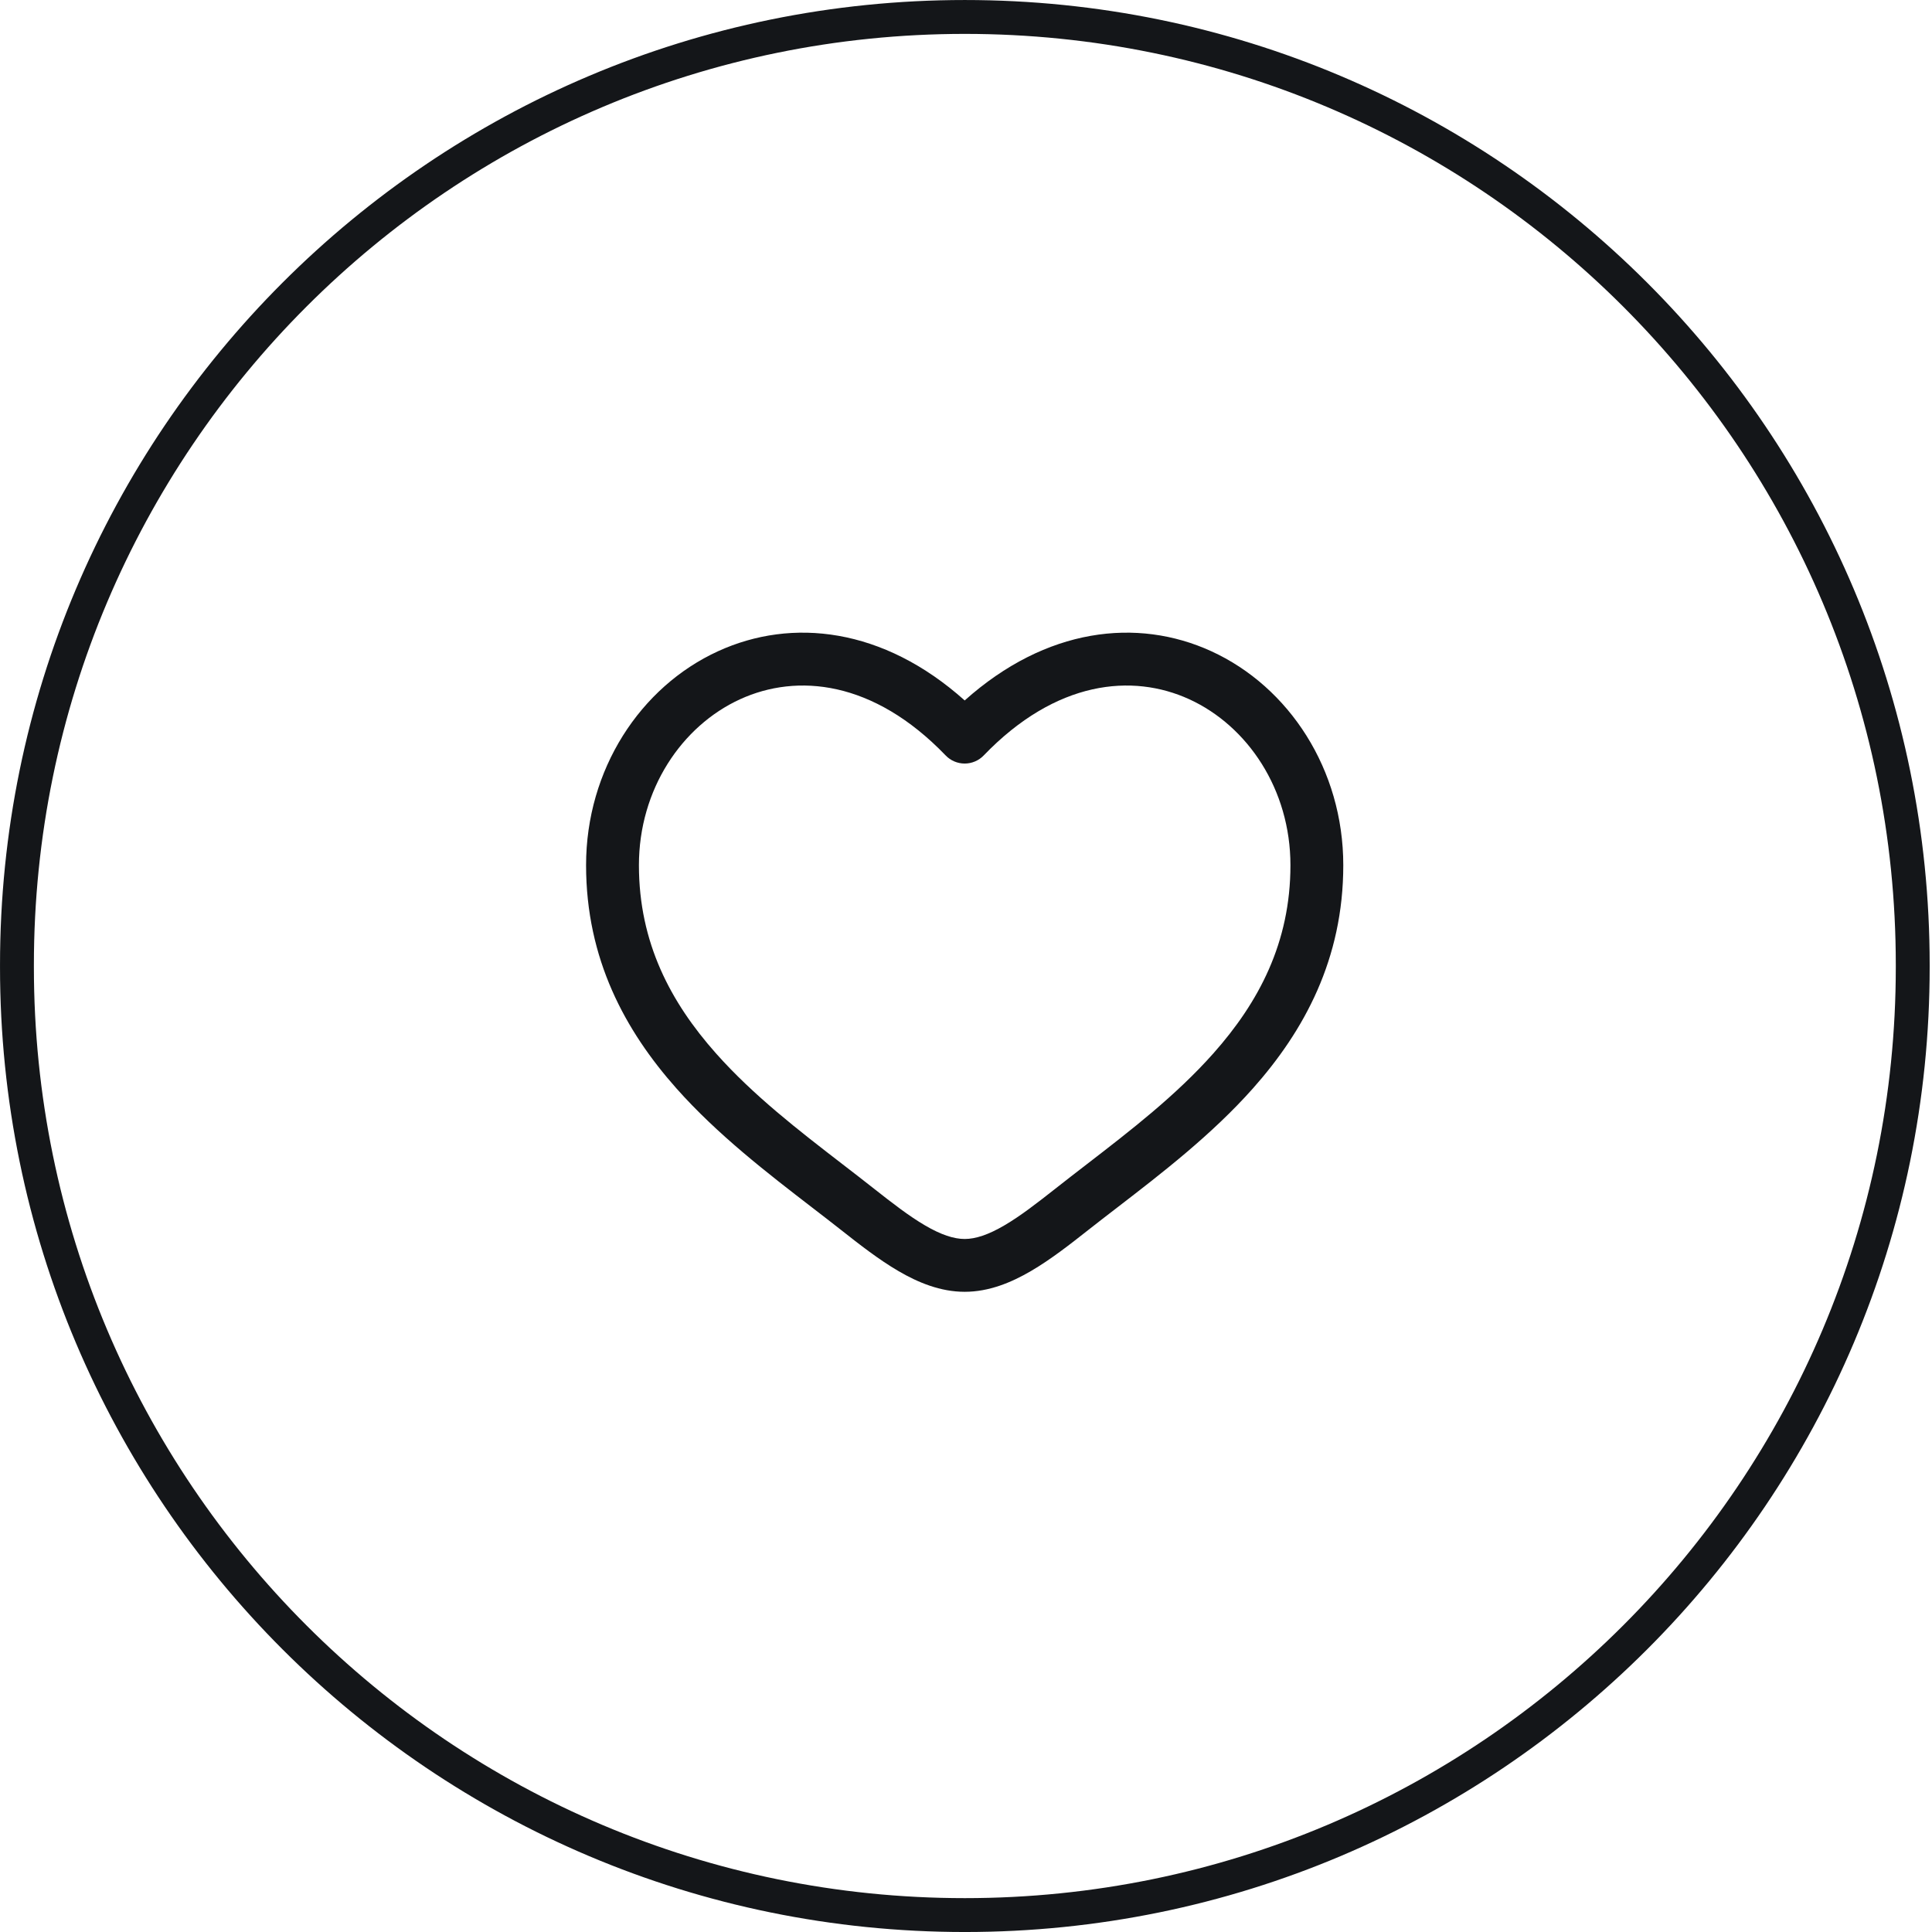
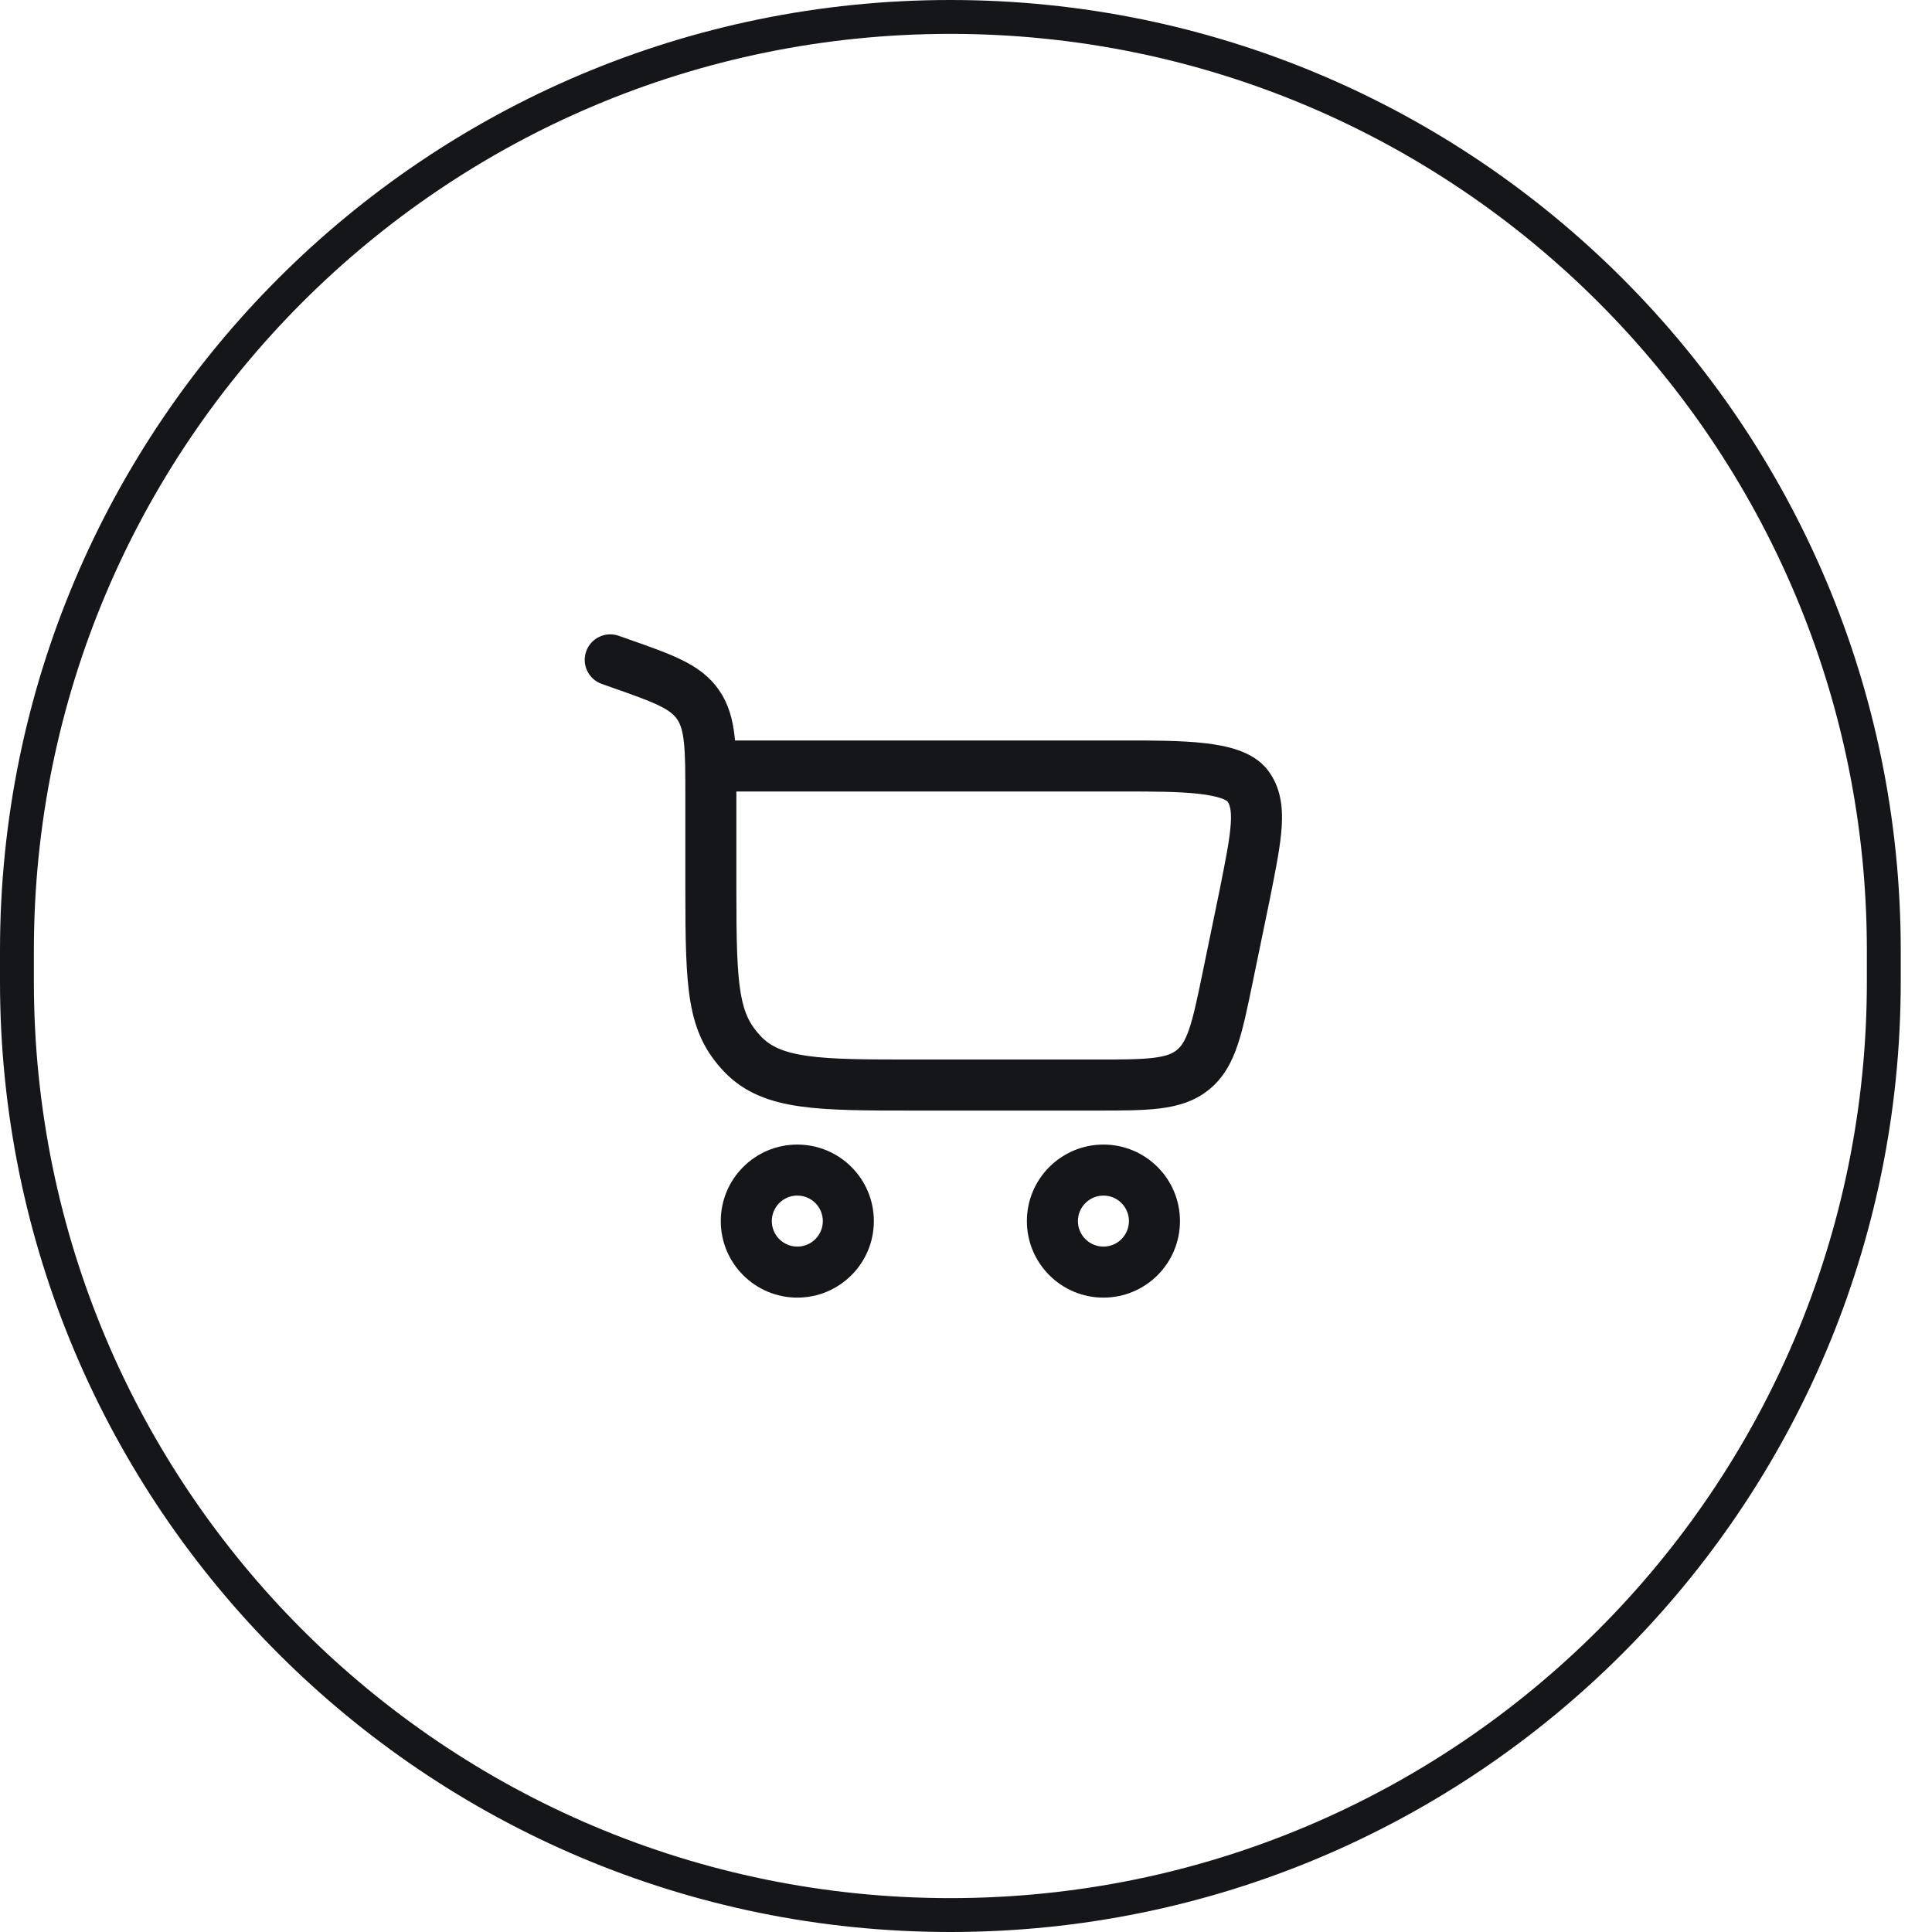
- <svg xmlns="http://www.w3.org/2000/svg" width="71" height="71" viewBox="0 0 71 71" fill="none">
-   <rect x="0.623" y="0.623" width="69.669" height="69.755" rx="34.834" stroke="#141619" stroke-width="1.245" />
-   <path fill-rule="evenodd" clip-rule="evenodd" d="M27.2 25.696C25.052 26.678 23.48 29.012 23.48 31.796C23.48 34.64 24.643 36.832 26.312 38.711C27.687 40.259 29.351 41.542 30.975 42.794C31.36 43.091 31.744 43.387 32.12 43.684C32.801 44.22 33.408 44.691 33.994 45.033C34.579 45.376 35.051 45.532 35.452 45.532C35.852 45.532 36.324 45.376 36.909 45.033C37.495 44.691 38.102 44.22 38.783 43.684C39.159 43.387 39.543 43.091 39.928 42.794C41.552 41.542 43.216 40.259 44.591 38.711C46.26 36.832 47.423 34.64 47.423 31.796C47.423 29.012 45.85 26.678 43.703 25.696C41.617 24.743 38.815 24.995 36.151 27.762C35.968 27.953 35.715 28.06 35.452 28.06C35.188 28.06 34.935 27.953 34.752 27.762C32.089 24.995 29.286 24.743 27.2 25.696ZM35.452 25.741C32.459 23.064 29.108 22.689 26.393 23.93C23.524 25.241 21.538 28.286 21.538 31.796C21.538 35.246 22.975 37.878 24.86 40C26.369 41.699 28.217 43.122 29.848 44.378C30.218 44.663 30.577 44.939 30.918 45.208C31.581 45.731 32.293 46.288 33.014 46.709C33.735 47.131 34.558 47.473 35.452 47.473C36.345 47.473 37.168 47.131 37.889 46.709C38.61 46.288 39.322 45.731 39.985 45.208C40.326 44.939 40.685 44.663 41.055 44.378C42.686 43.122 44.534 41.699 46.043 40C47.928 37.878 49.365 35.246 49.365 31.796C49.365 28.286 47.379 25.241 44.51 23.93C41.795 22.689 38.444 23.064 35.452 25.741Z" fill="#141619" />
+ <svg xmlns="http://www.w3.org/2000/svg" width="56" height="56" viewBox="0 0 56 56" fill="none">
+   <rect x="0.491" y="0.491" width="54.112" height="55.018" rx="27.056" stroke="#141619" stroke-width="0.982" />
+   <path fill-rule="evenodd" clip-rule="evenodd" d="M17.933 18.429C17.548 18.293 17.126 18.496 16.99 18.881C16.855 19.266 17.057 19.689 17.443 19.824L17.7 19.915C18.358 20.146 18.791 20.299 19.109 20.455C19.408 20.602 19.54 20.721 19.627 20.848C19.716 20.978 19.785 21.157 19.823 21.515C19.864 21.89 19.865 22.378 19.865 23.108V25.791C19.865 27.223 19.878 28.256 20.013 29.045C20.158 29.887 20.446 30.49 20.984 31.058C21.57 31.676 22.312 31.945 23.196 32.07C24.042 32.19 25.116 32.19 26.443 32.19L31.773 32.19C32.504 32.19 33.119 32.19 33.617 32.129C34.145 32.064 34.627 31.923 35.047 31.58C35.468 31.238 35.703 30.794 35.873 30.29C36.033 29.815 36.158 29.212 36.305 28.496L36.807 26.061L36.808 26.057L36.818 26.005C36.981 25.192 37.117 24.508 37.151 23.958C37.187 23.38 37.121 22.81 36.745 22.32C36.513 22.019 36.187 21.849 35.891 21.745C35.589 21.639 35.247 21.577 34.902 21.539C34.225 21.463 33.402 21.463 32.595 21.463L21.304 21.463C21.301 21.427 21.297 21.391 21.294 21.356C21.241 20.867 21.126 20.42 20.848 20.014C20.568 19.604 20.195 19.341 19.761 19.128C19.354 18.928 18.838 18.747 18.23 18.533L17.933 18.429ZM21.344 22.942H32.564C33.408 22.942 34.152 22.943 34.738 23.008C35.029 23.041 35.248 23.086 35.401 23.14C35.526 23.184 35.568 23.22 35.575 23.225C35.574 23.225 35.575 23.225 35.575 23.225C35.635 23.305 35.701 23.451 35.675 23.867C35.648 24.304 35.533 24.888 35.358 25.765L35.358 25.767L34.866 28.154C34.707 28.925 34.6 29.438 34.472 29.818C34.35 30.178 34.236 30.333 34.113 30.434C33.99 30.534 33.815 30.615 33.437 30.661C33.04 30.71 32.516 30.711 31.728 30.711H26.5C25.103 30.711 24.133 30.709 23.403 30.606C22.698 30.506 22.326 30.324 22.057 30.041C21.742 29.708 21.572 29.382 21.471 28.795C21.361 28.155 21.344 27.259 21.344 25.791L21.344 22.942Z" fill="#141619" />
+   <path fill-rule="evenodd" clip-rule="evenodd" d="M23.11 37.612C21.885 37.612 20.892 36.619 20.892 35.394C20.892 34.169 21.885 33.176 23.11 33.176C24.336 33.176 25.329 34.169 25.329 35.394C25.329 36.619 24.336 37.612 23.11 37.612ZM22.371 35.394C22.371 35.802 22.702 36.133 23.11 36.133C23.519 36.133 23.85 35.802 23.85 35.394C23.85 34.986 23.519 34.654 23.11 34.654C22.702 34.654 22.371 34.986 22.371 35.394Z" fill="#141619" />
+   <path fill-rule="evenodd" clip-rule="evenodd" d="M31.984 37.612C30.759 37.612 29.765 36.619 29.765 35.394C29.765 34.169 30.759 33.176 31.984 33.176C33.209 33.176 34.202 34.169 34.202 35.394C34.202 36.619 33.209 37.612 31.984 37.612ZM31.244 35.394C31.244 35.802 31.575 36.133 31.984 36.133C32.392 36.133 32.723 35.802 32.723 35.394C32.723 34.986 32.392 34.655 31.984 34.655C31.575 34.655 31.244 34.986 31.244 35.394Z" fill="#141619" />
</svg>
